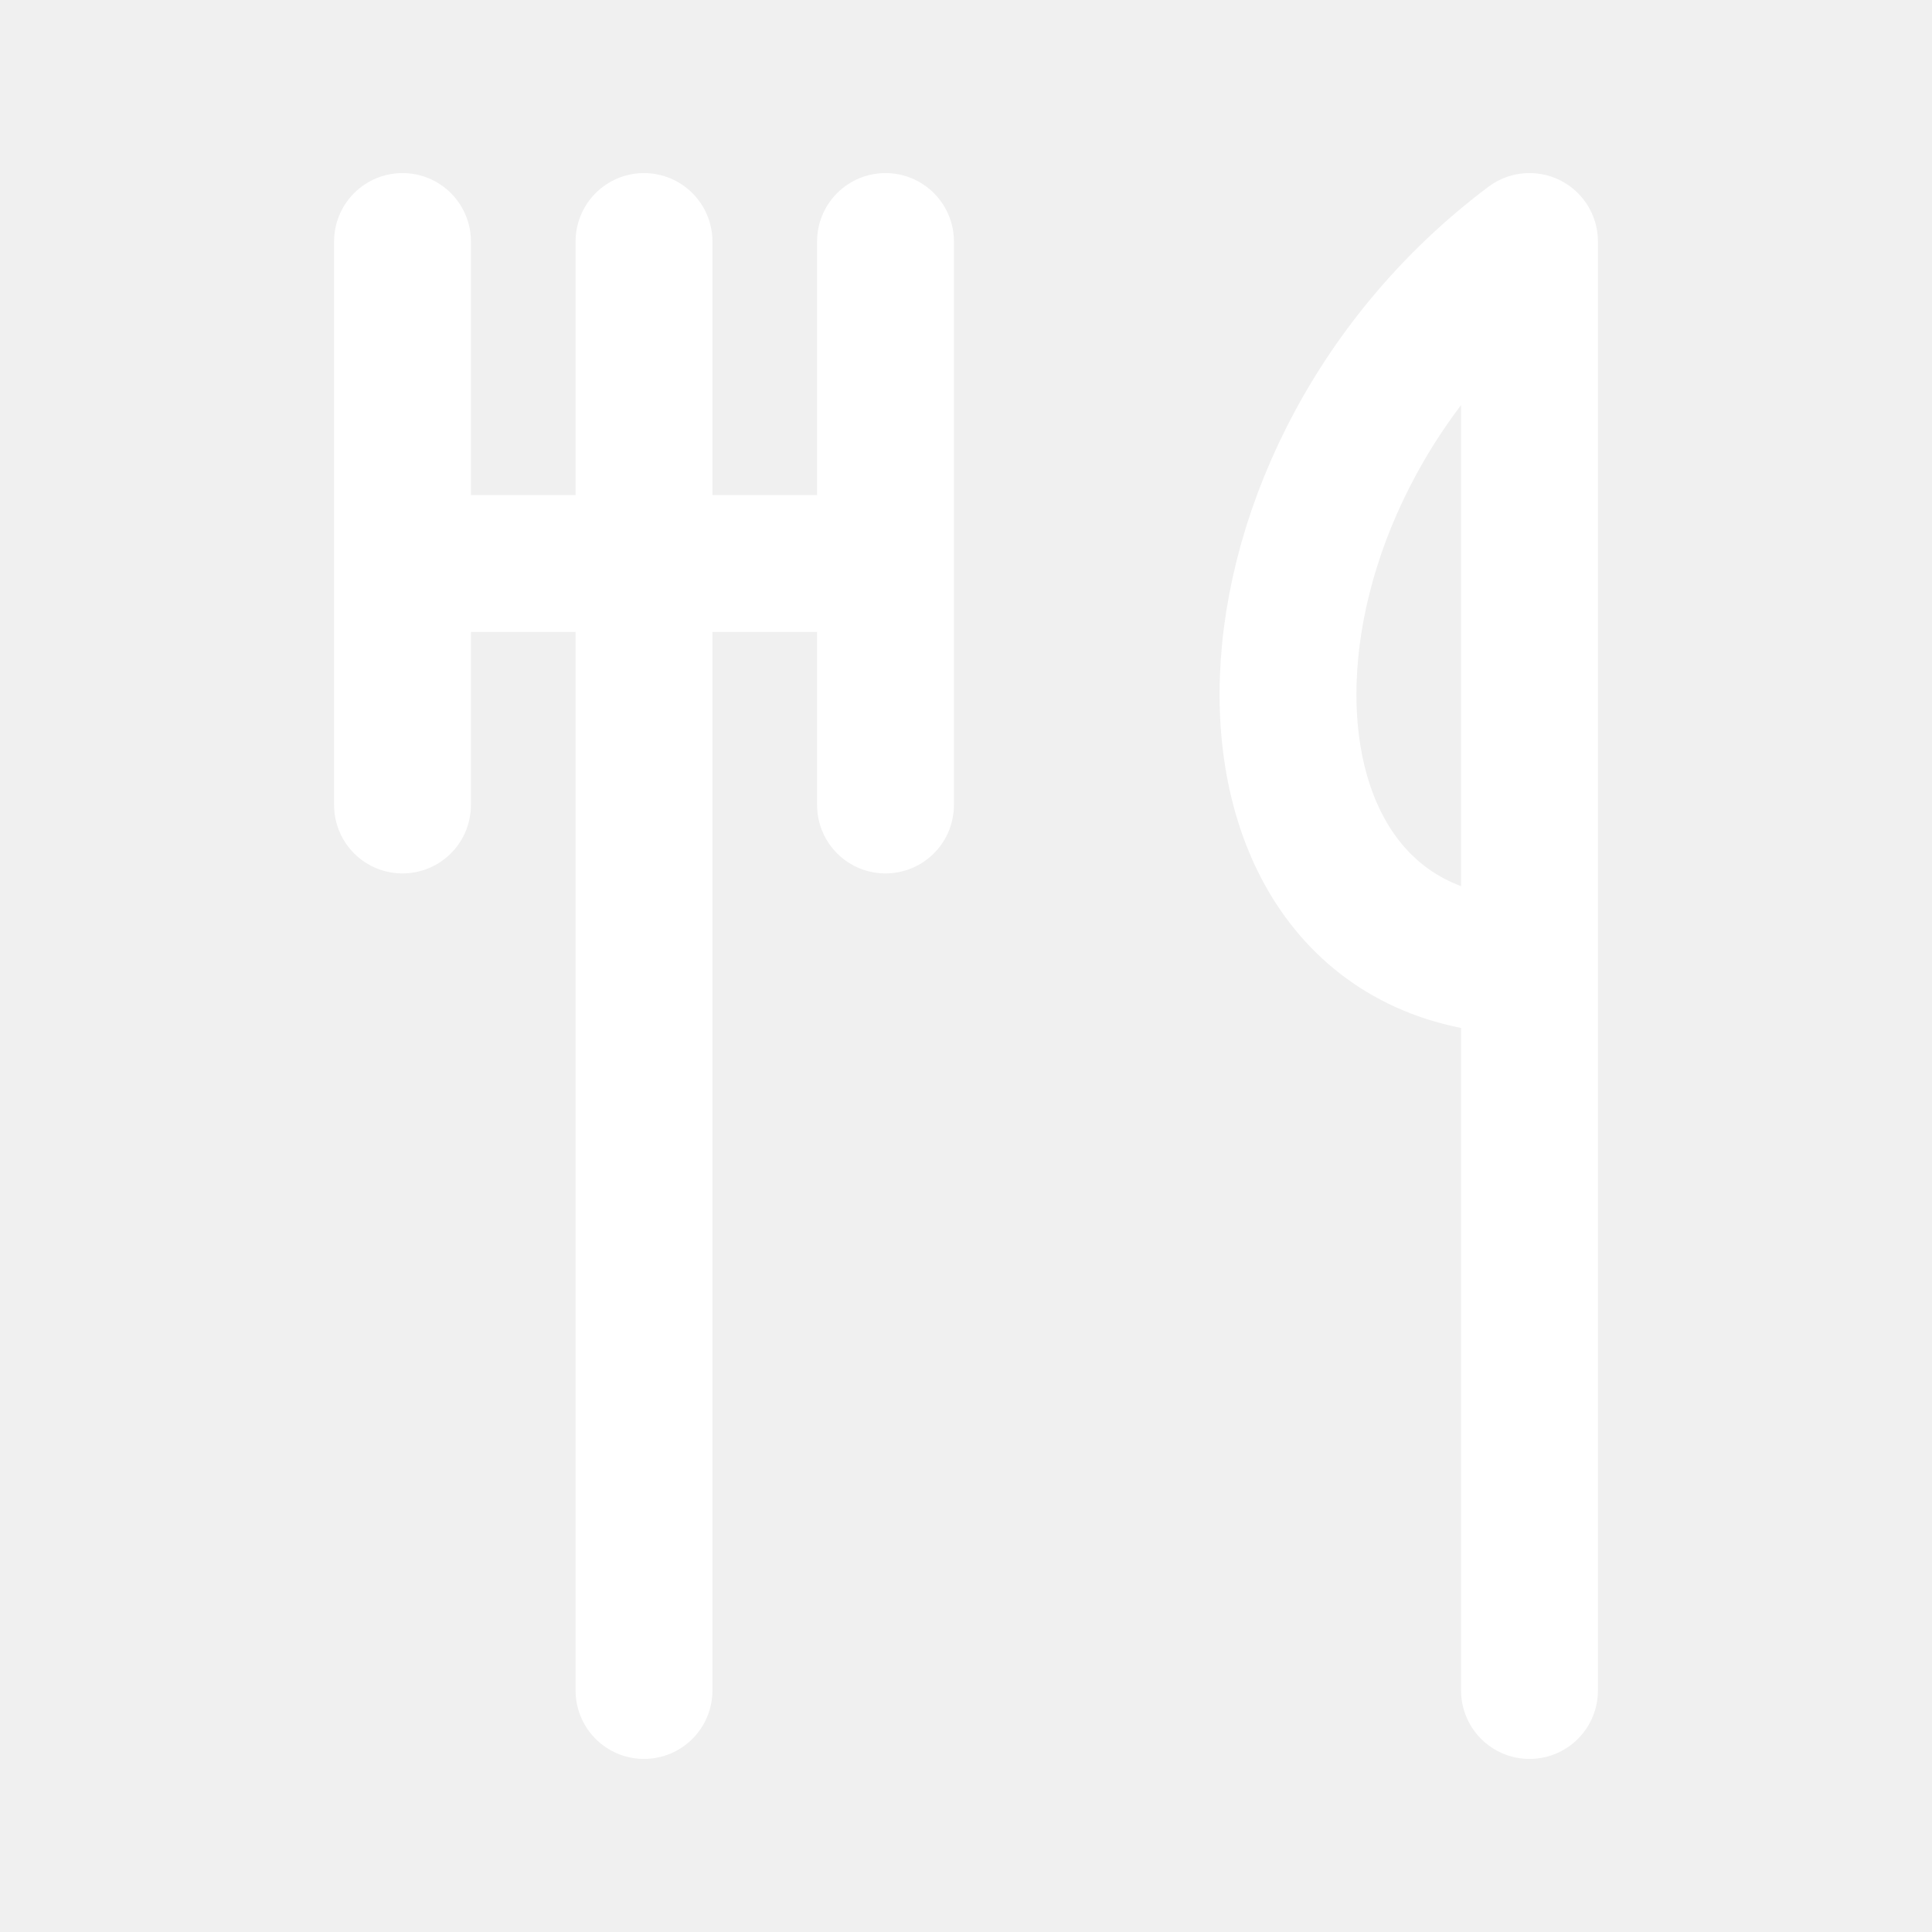
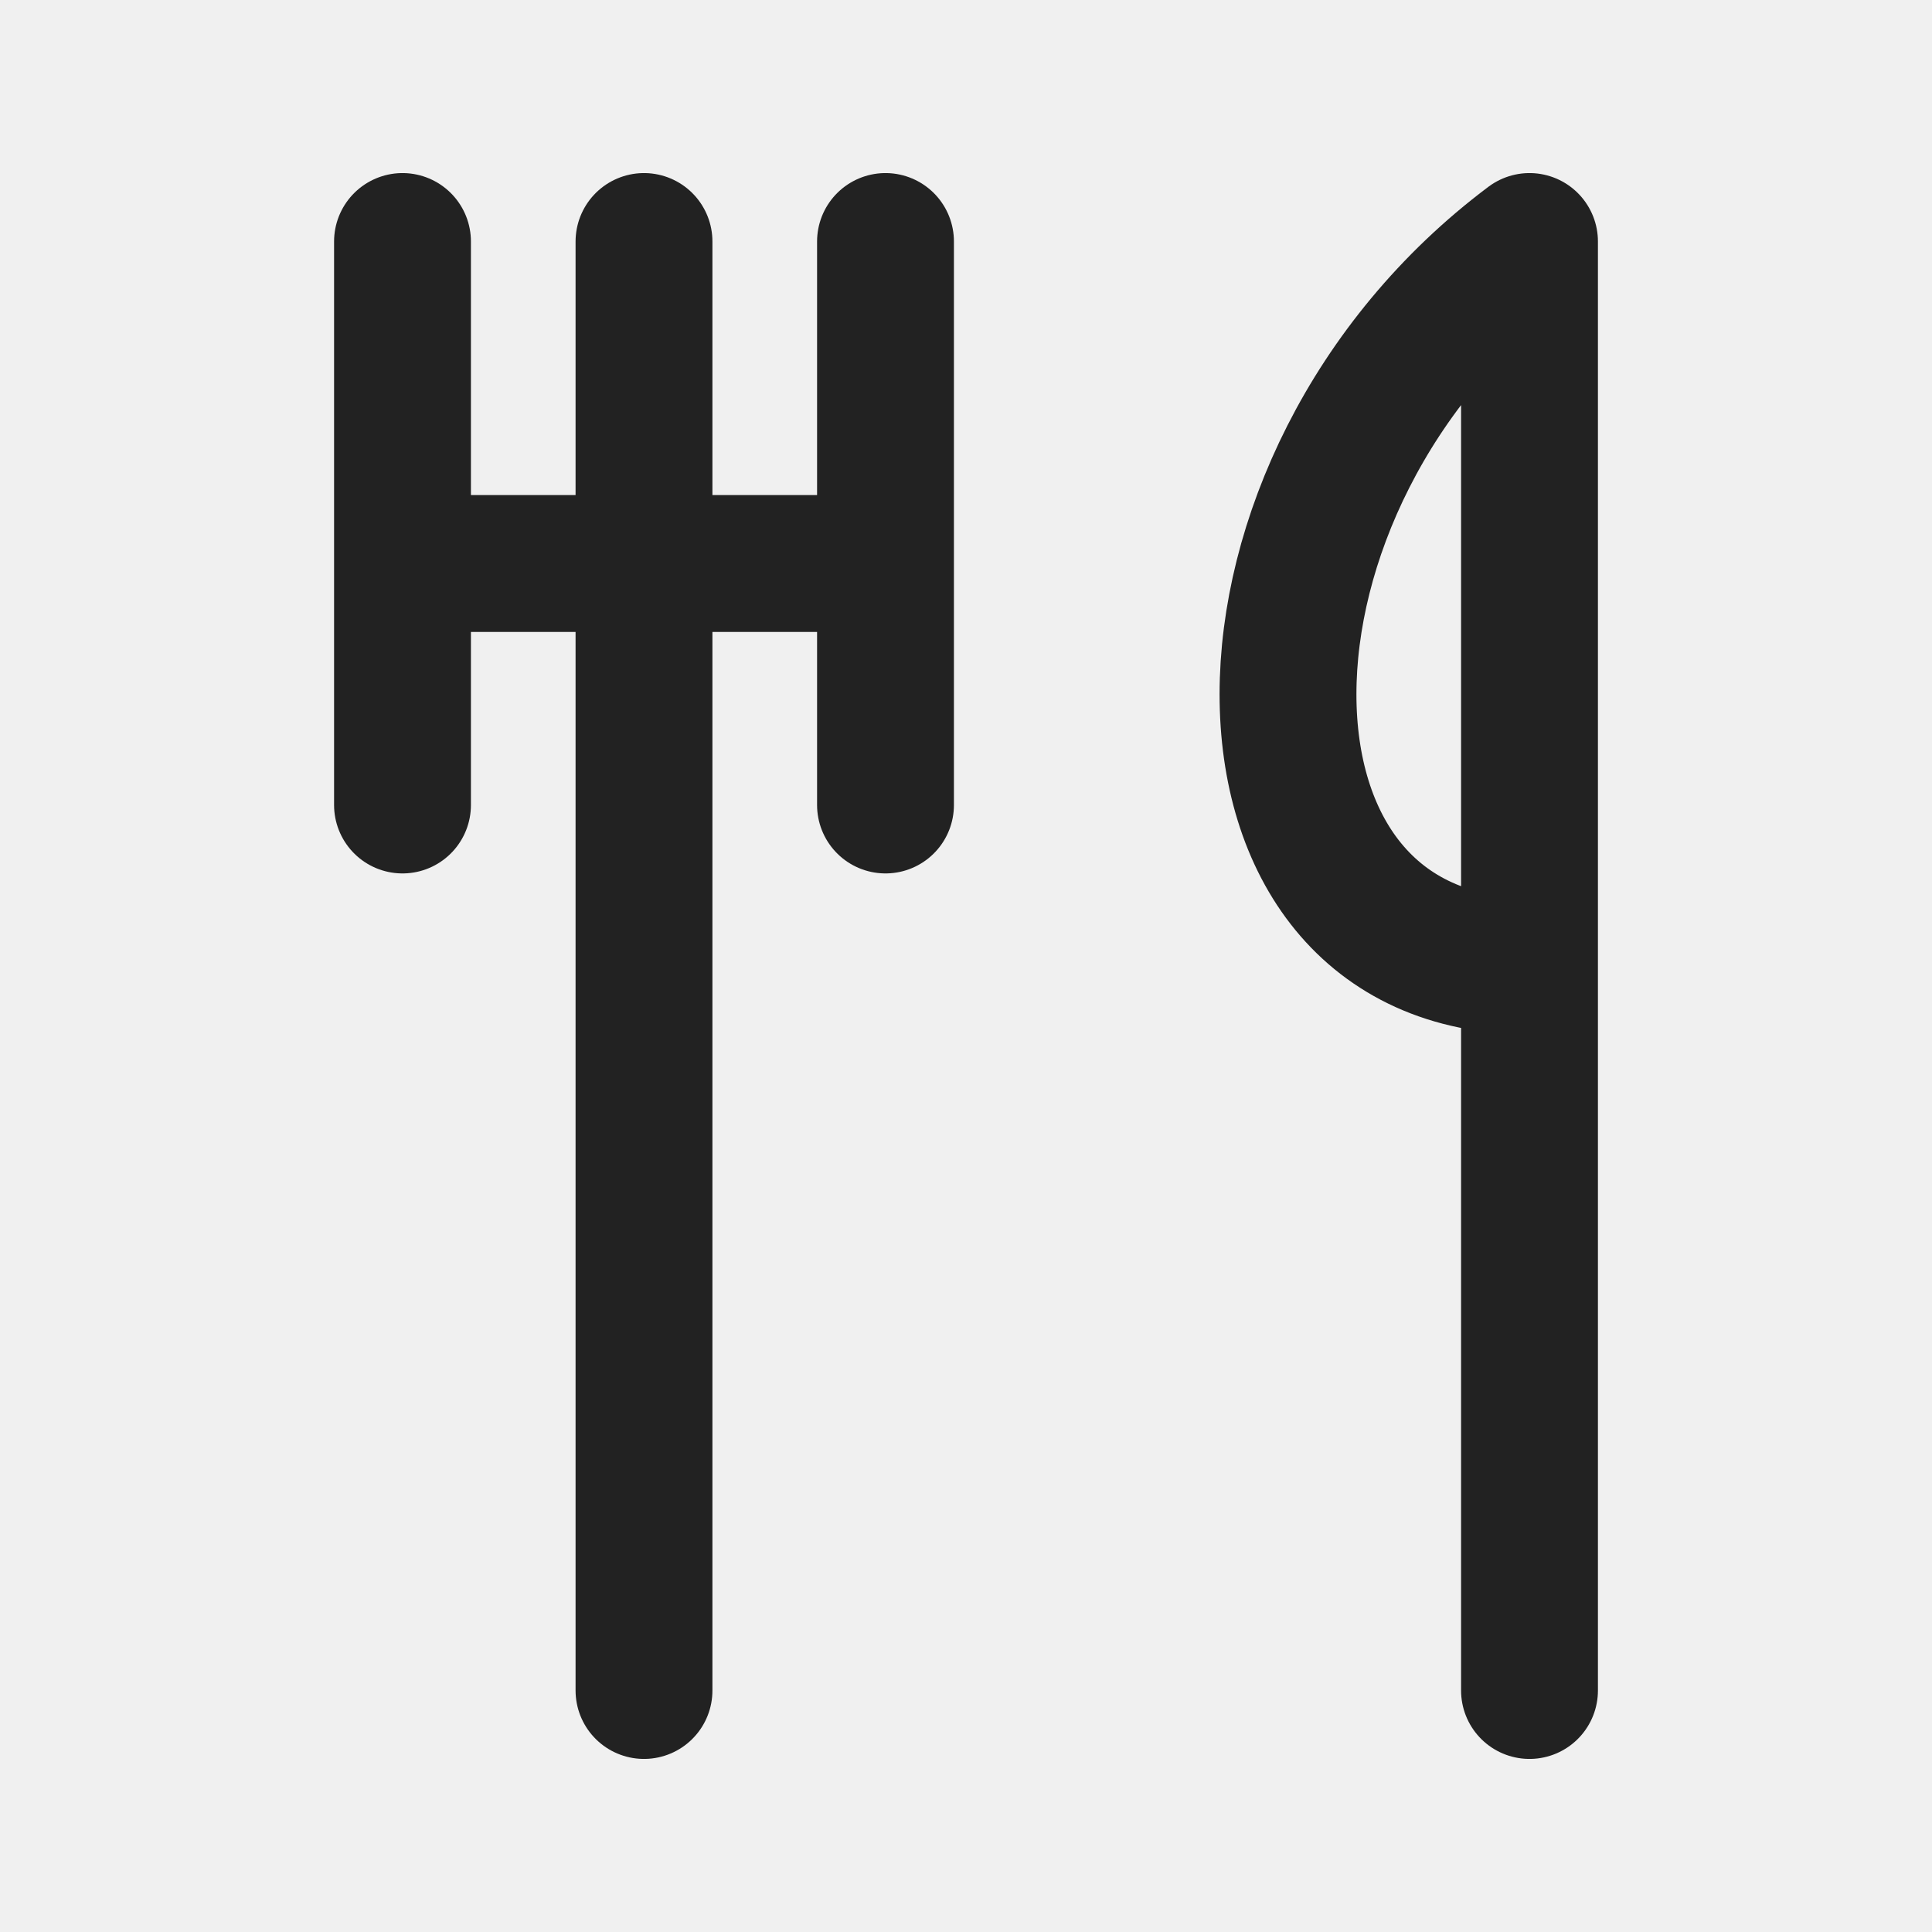
- <svg xmlns="http://www.w3.org/2000/svg" viewBox="0 0 24 24" fill="none" stroke="#fff" stroke-width="1.7" stroke-linecap="round" stroke-linejoin="round">
+ <svg xmlns="http://www.w3.org/2000/svg" viewBox="0 0 24 24" fill="none" stroke="#222" stroke-width="1.7" stroke-linecap="round" stroke-linejoin="round">
  <path d="M5 3v7m3-7v7m3-7v7M5 7h6M8 10v11M19 3c-4 3-4 9 0 9V3Zm0 9v9" />
</svg>
